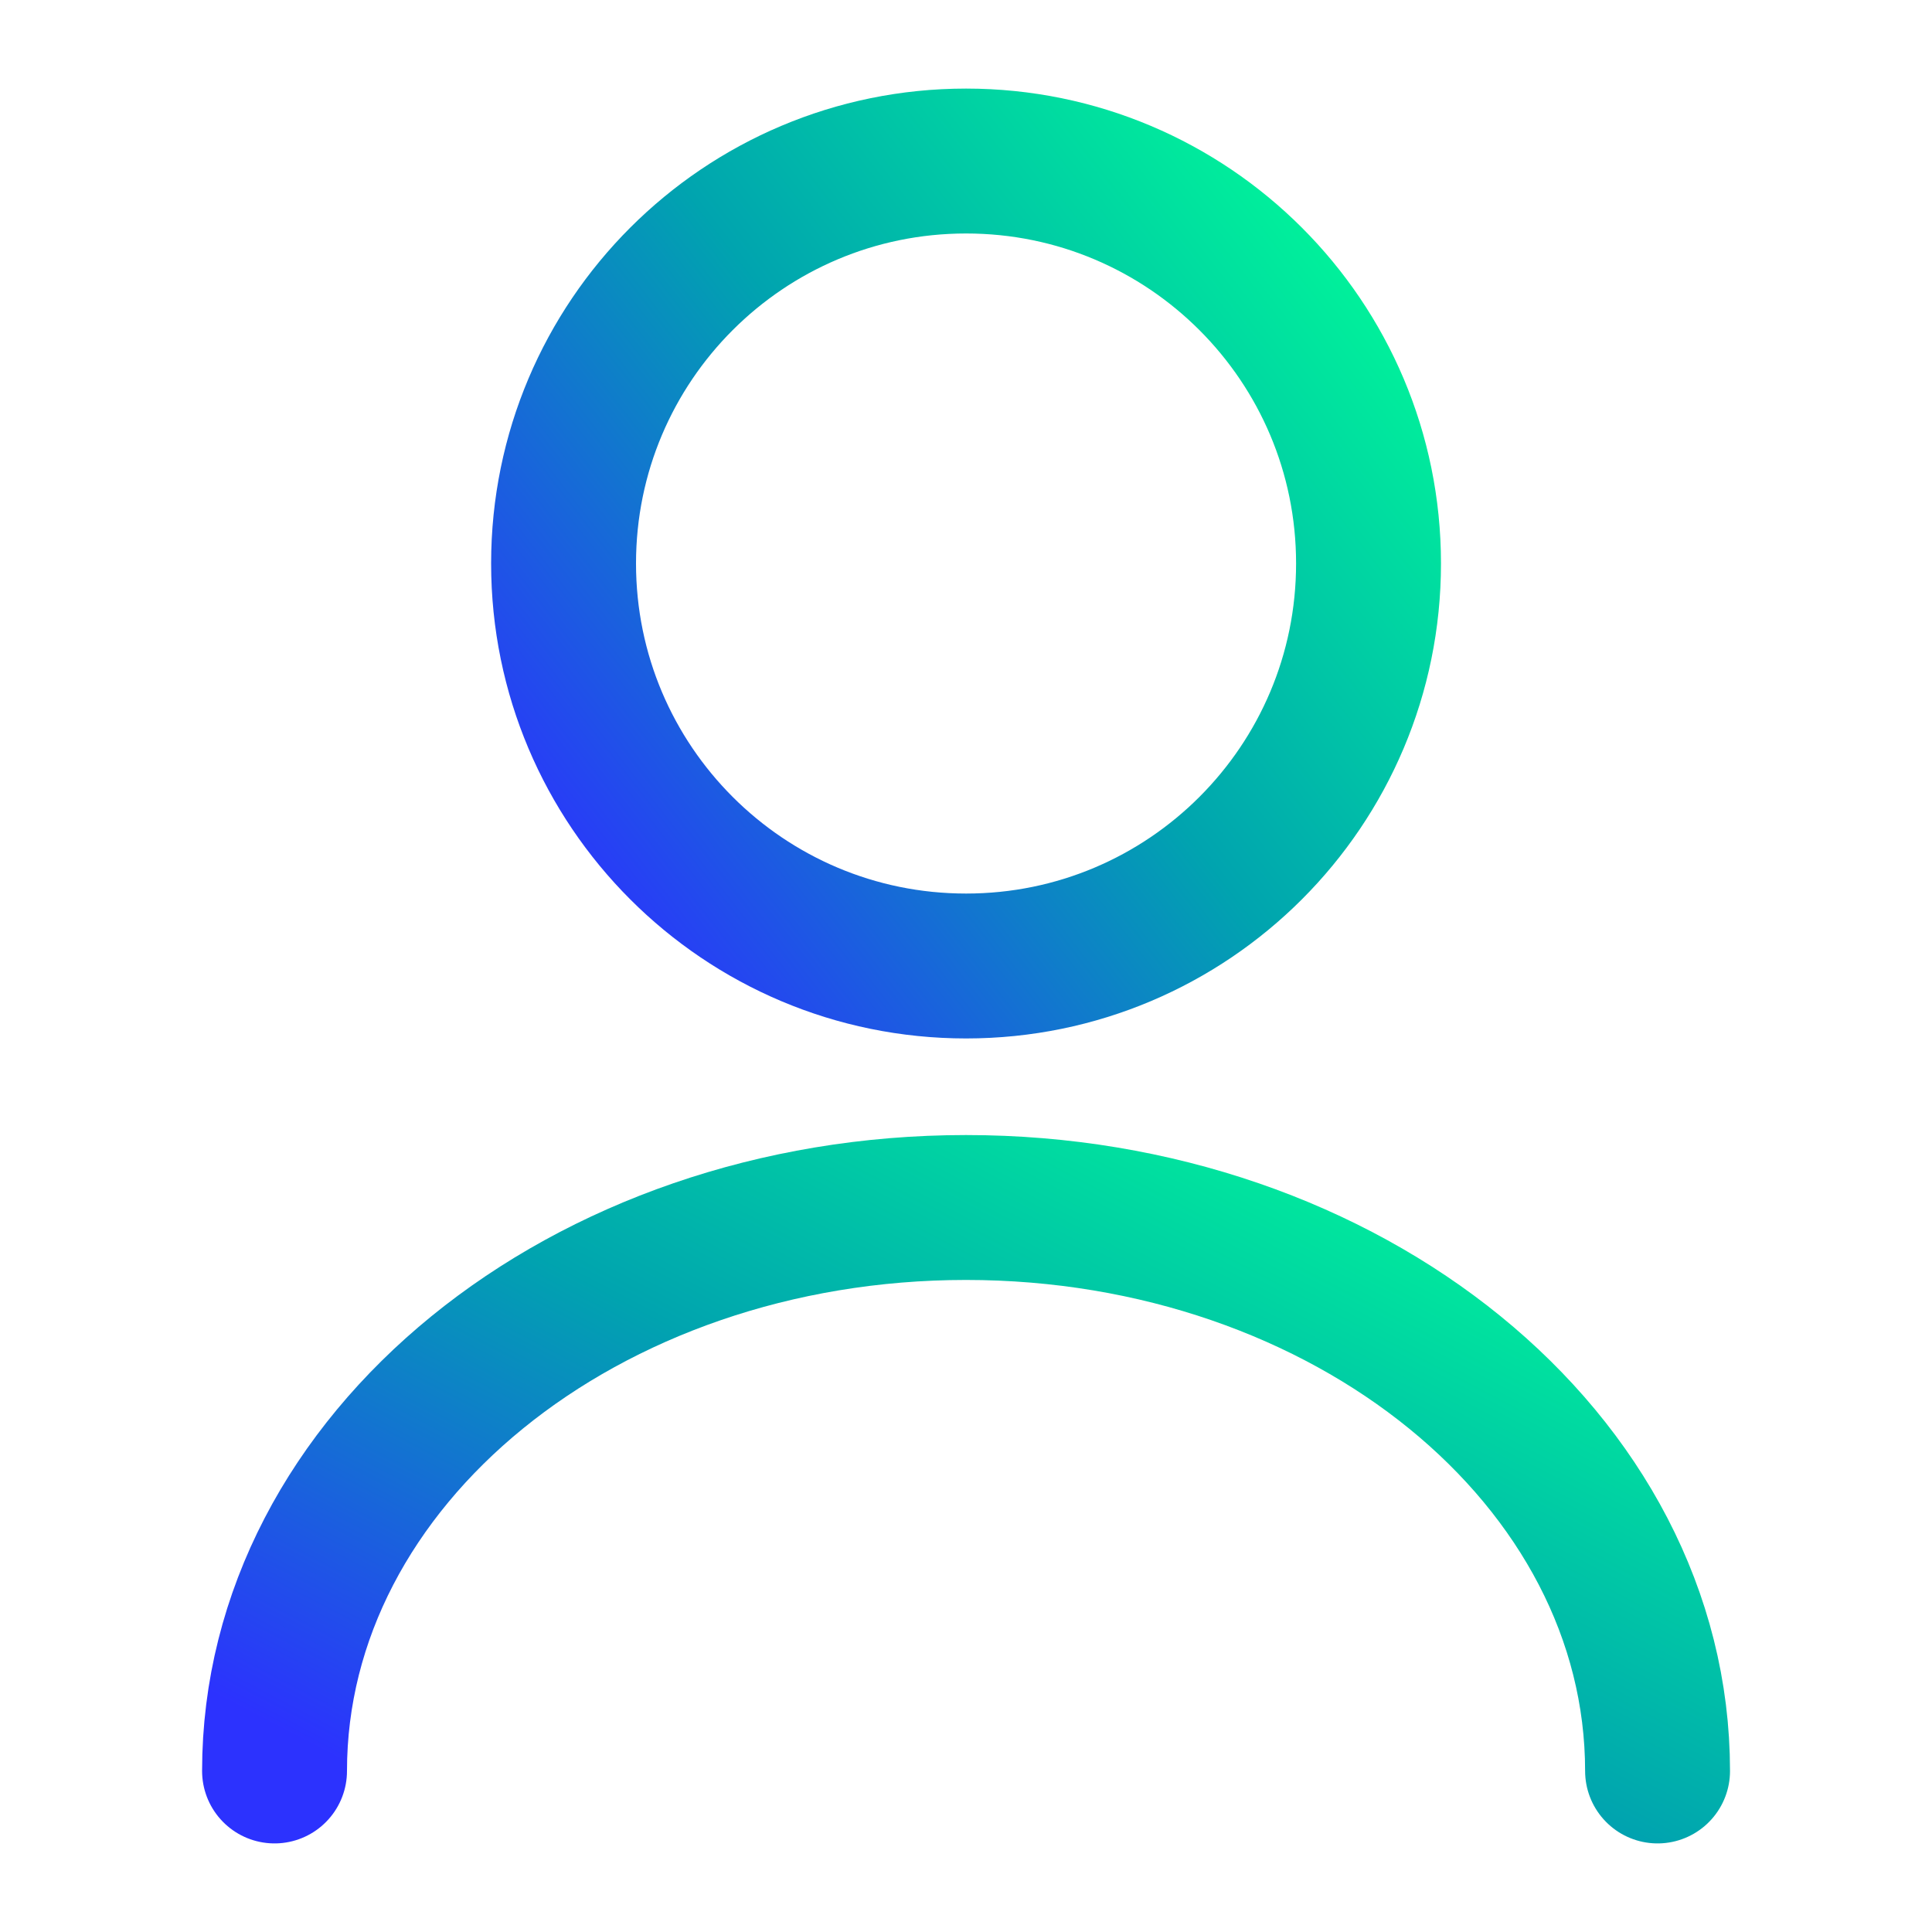
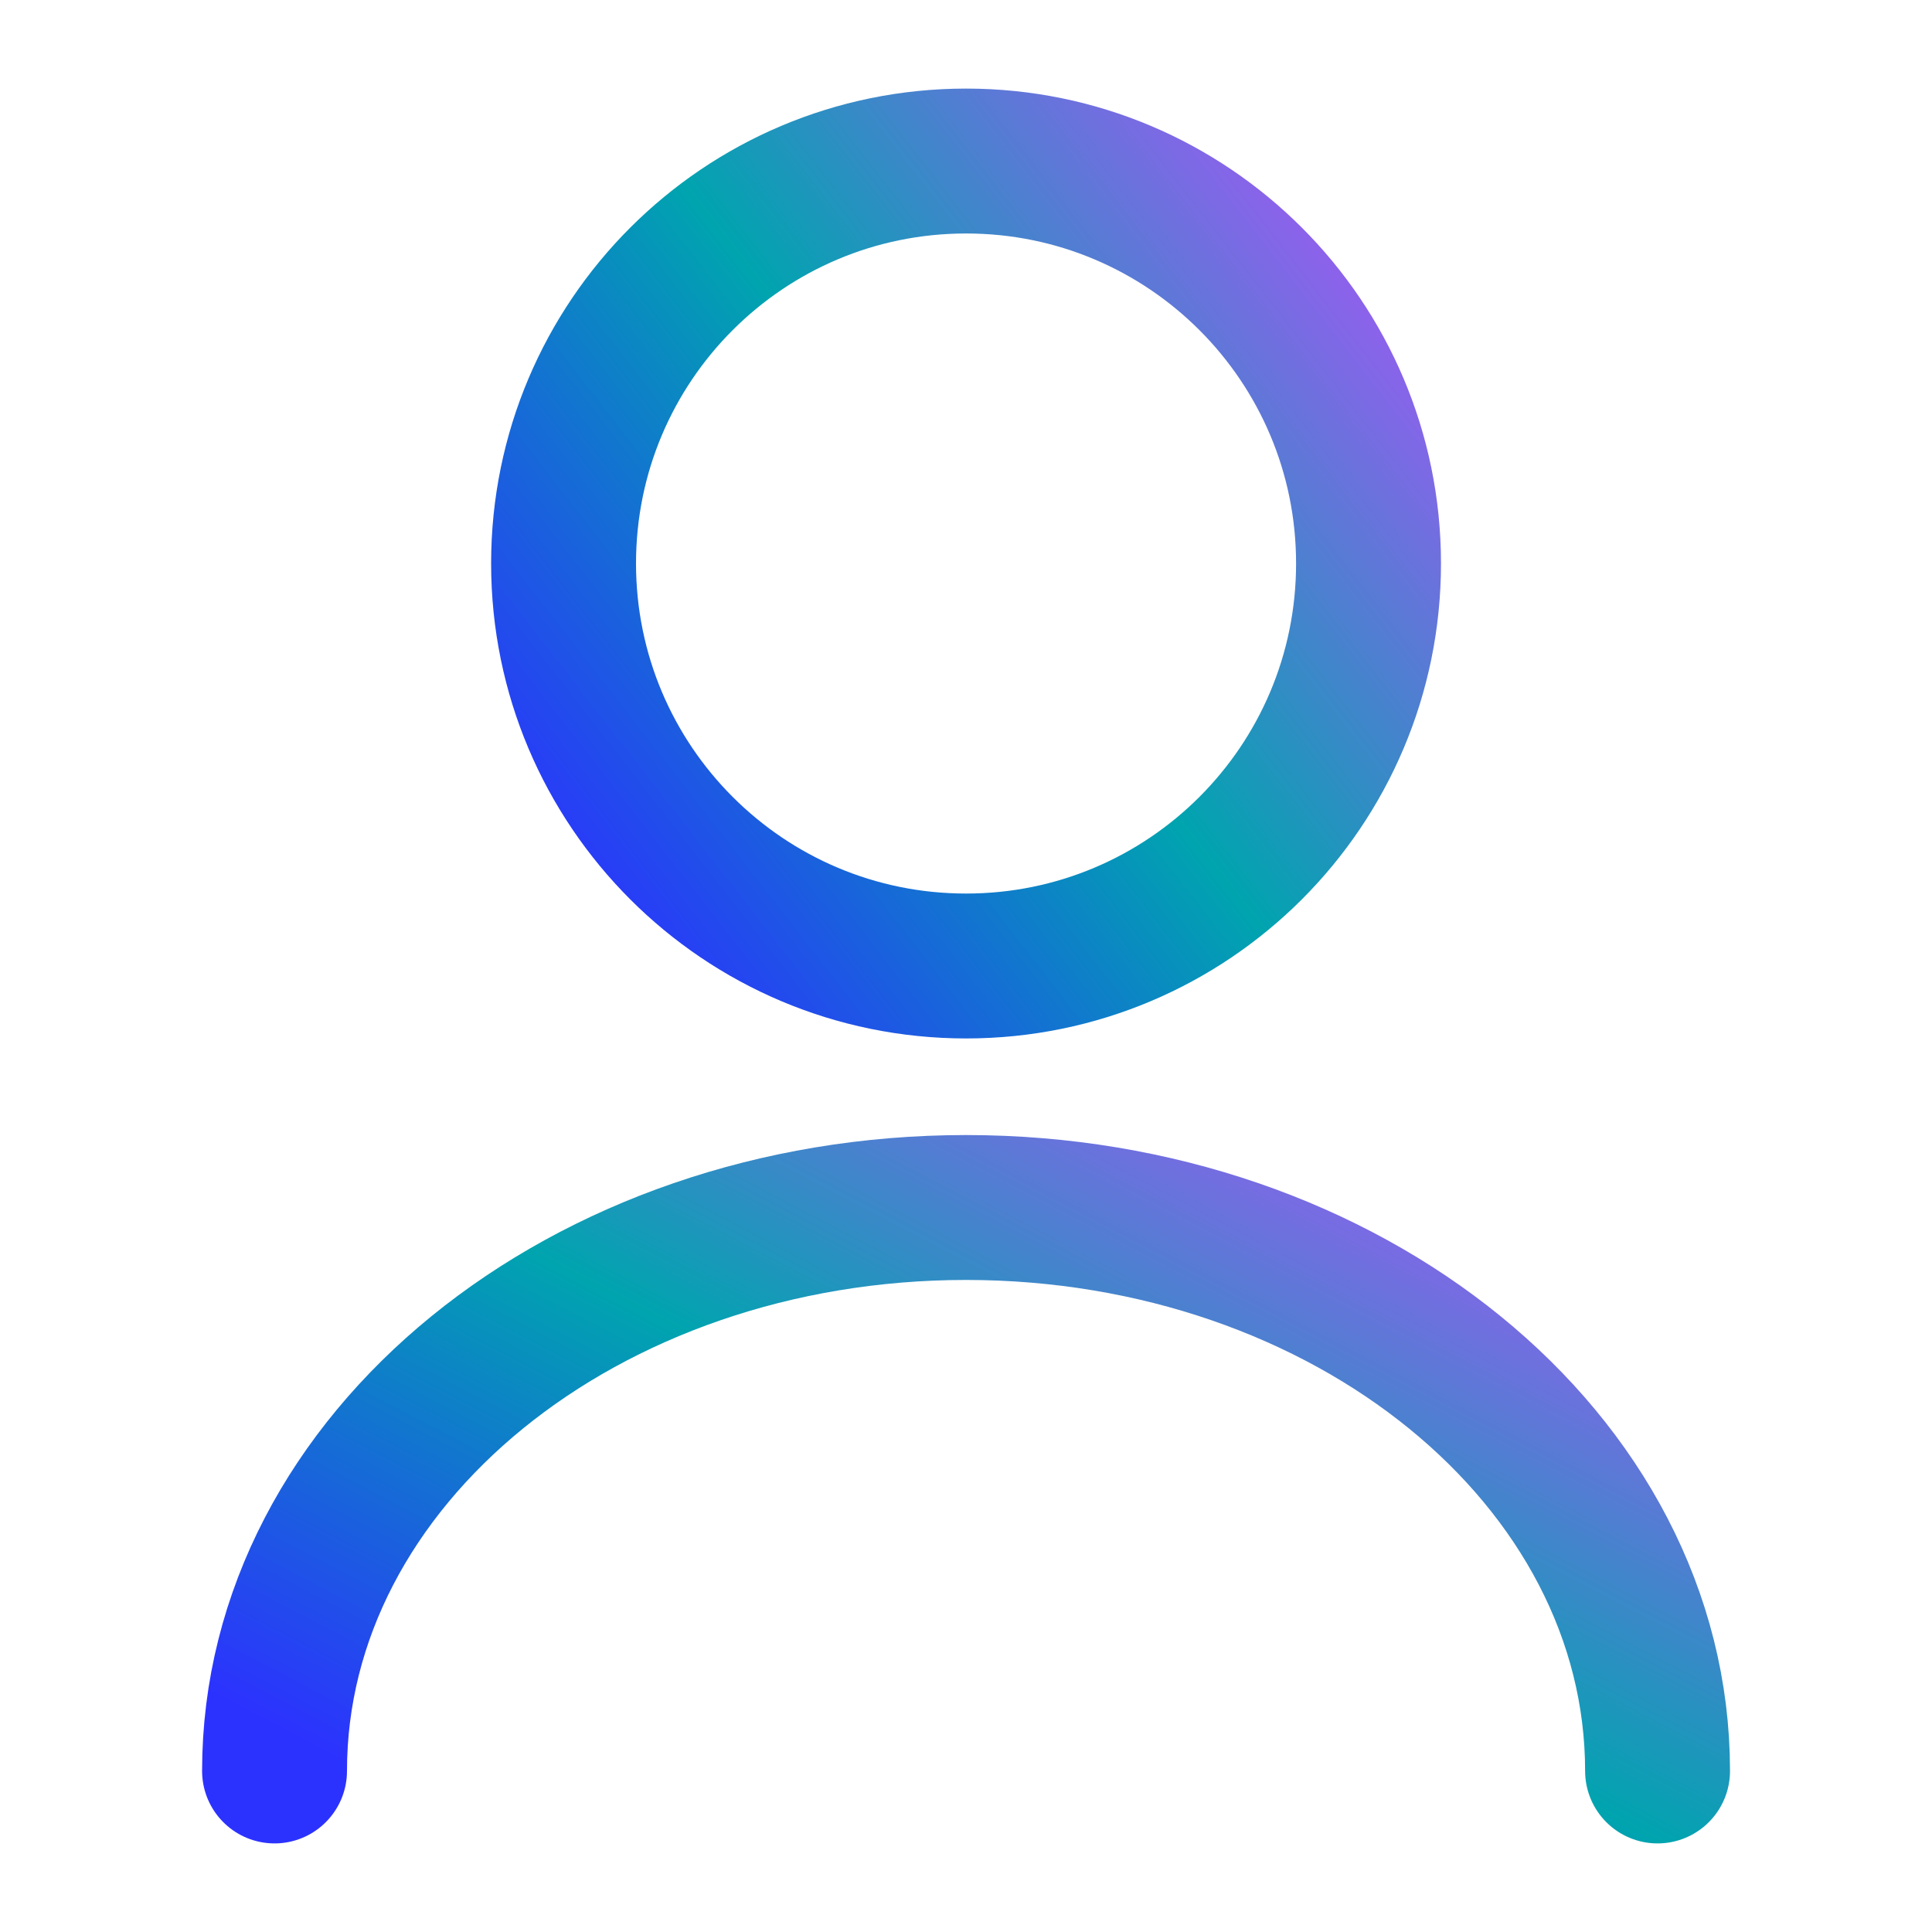
<svg xmlns="http://www.w3.org/2000/svg" width="20" height="20" viewBox="0 0 20 20" fill="none">
  <path d="M10.001 10C12.302 10 14.167 8.135 14.167 5.833C14.167 3.532 12.302 1.667 10.001 1.667C7.699 1.667 5.834 3.532 5.834 5.833C5.834 8.135 7.699 10 10.001 10Z" stroke="url(#paint0_linear_1497_3126)" stroke-width="1.5" stroke-linecap="round" stroke-linejoin="round" />
  <path d="M17.159 18.333C17.159 15.108 13.95 12.5 10 12.5C6.05 12.5 2.842 15.108 2.842 18.333" stroke="url(#paint1_linear_1497_3126)" stroke-width="1.5" stroke-linecap="round" stroke-linejoin="round" />
  <defs>
    <linearGradient id="paint0_linear_1497_3126" x1="5.271" y1="8.607" x2="14.182" y2="1.671" gradientUnits="userSpaceOnUse">
      <stop stop-color="#2C32FE" />
      <stop offset="0.49" stop-color="#00A4AF" />
-       <stop offset="1" stop-color="#00FF97" />
+       <stop offset="1" stop-color="#A855F7" />
    </linearGradient>
    <linearGradient id="paint1_linear_1497_3126" x1="1.874" y1="17.358" x2="7.162" y2="7.256" gradientUnits="userSpaceOnUse">
      <stop stop-color="#2C32FE" />
      <stop offset="0.49" stop-color="#00A4AF" />
-       <stop offset="1" stop-color="#00FF97" />
+       <stop offset="1" stop-color="#A855F7" />
    </linearGradient>
  </defs>
</svg>
